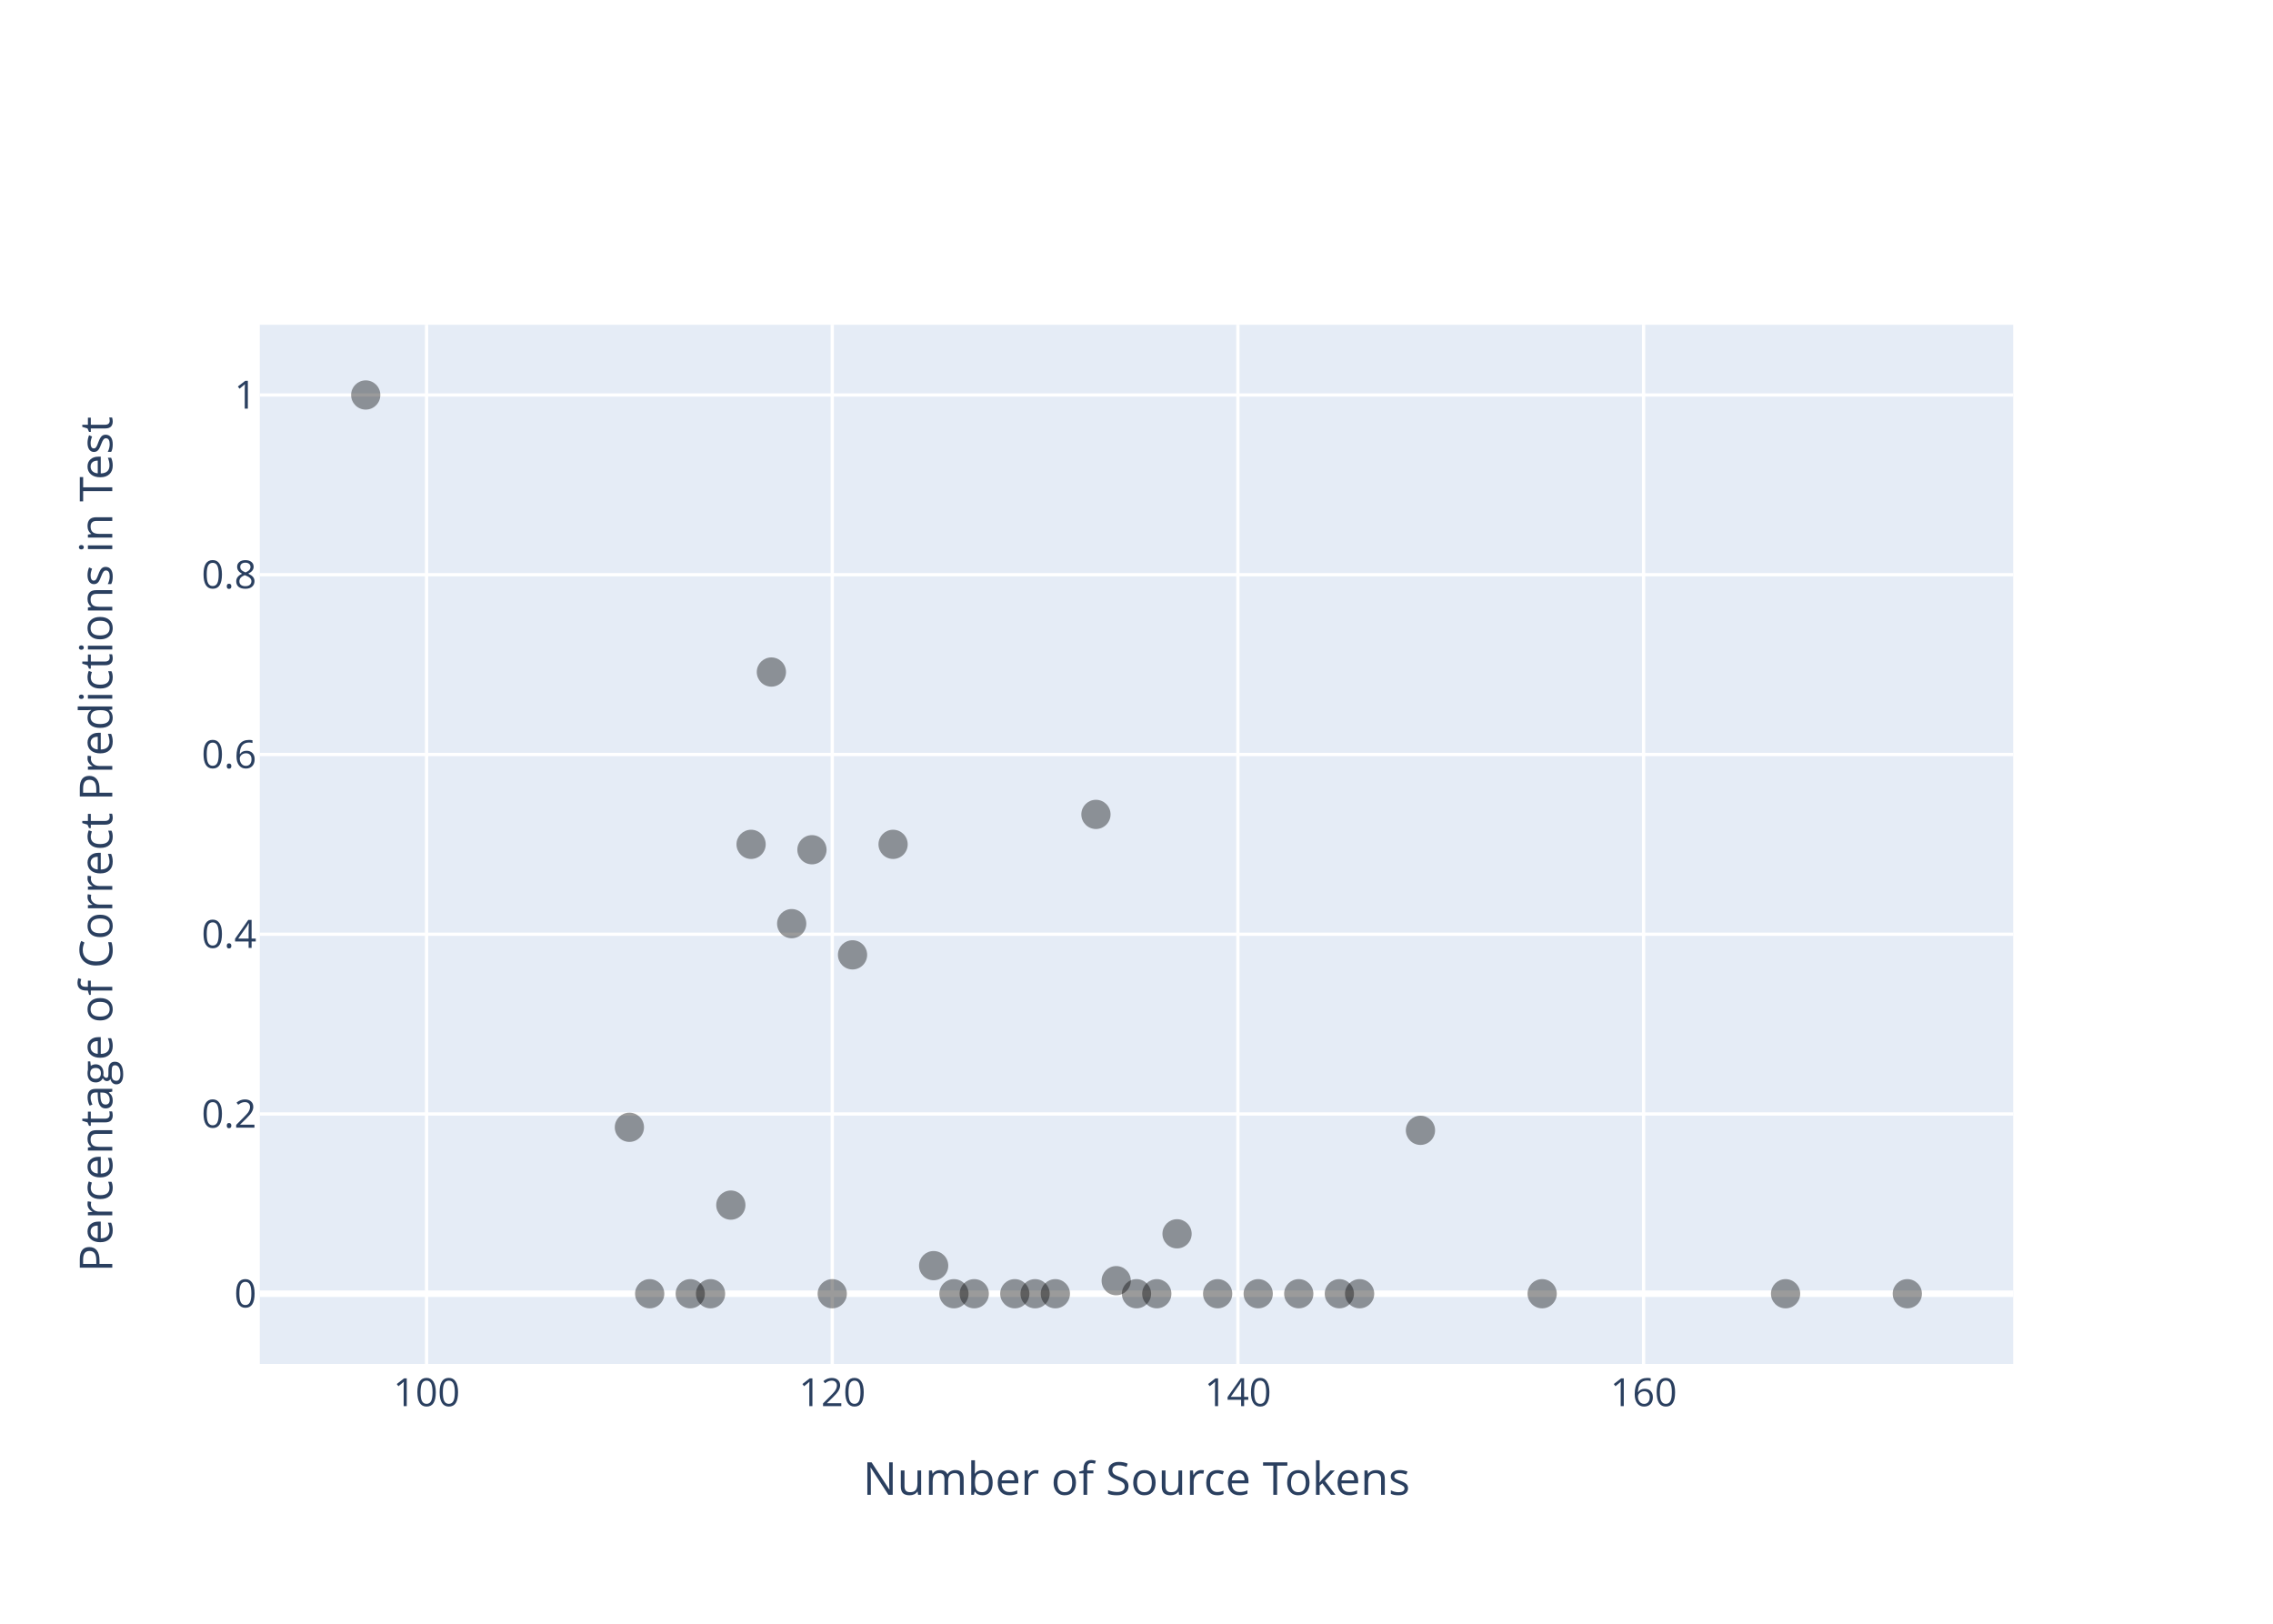
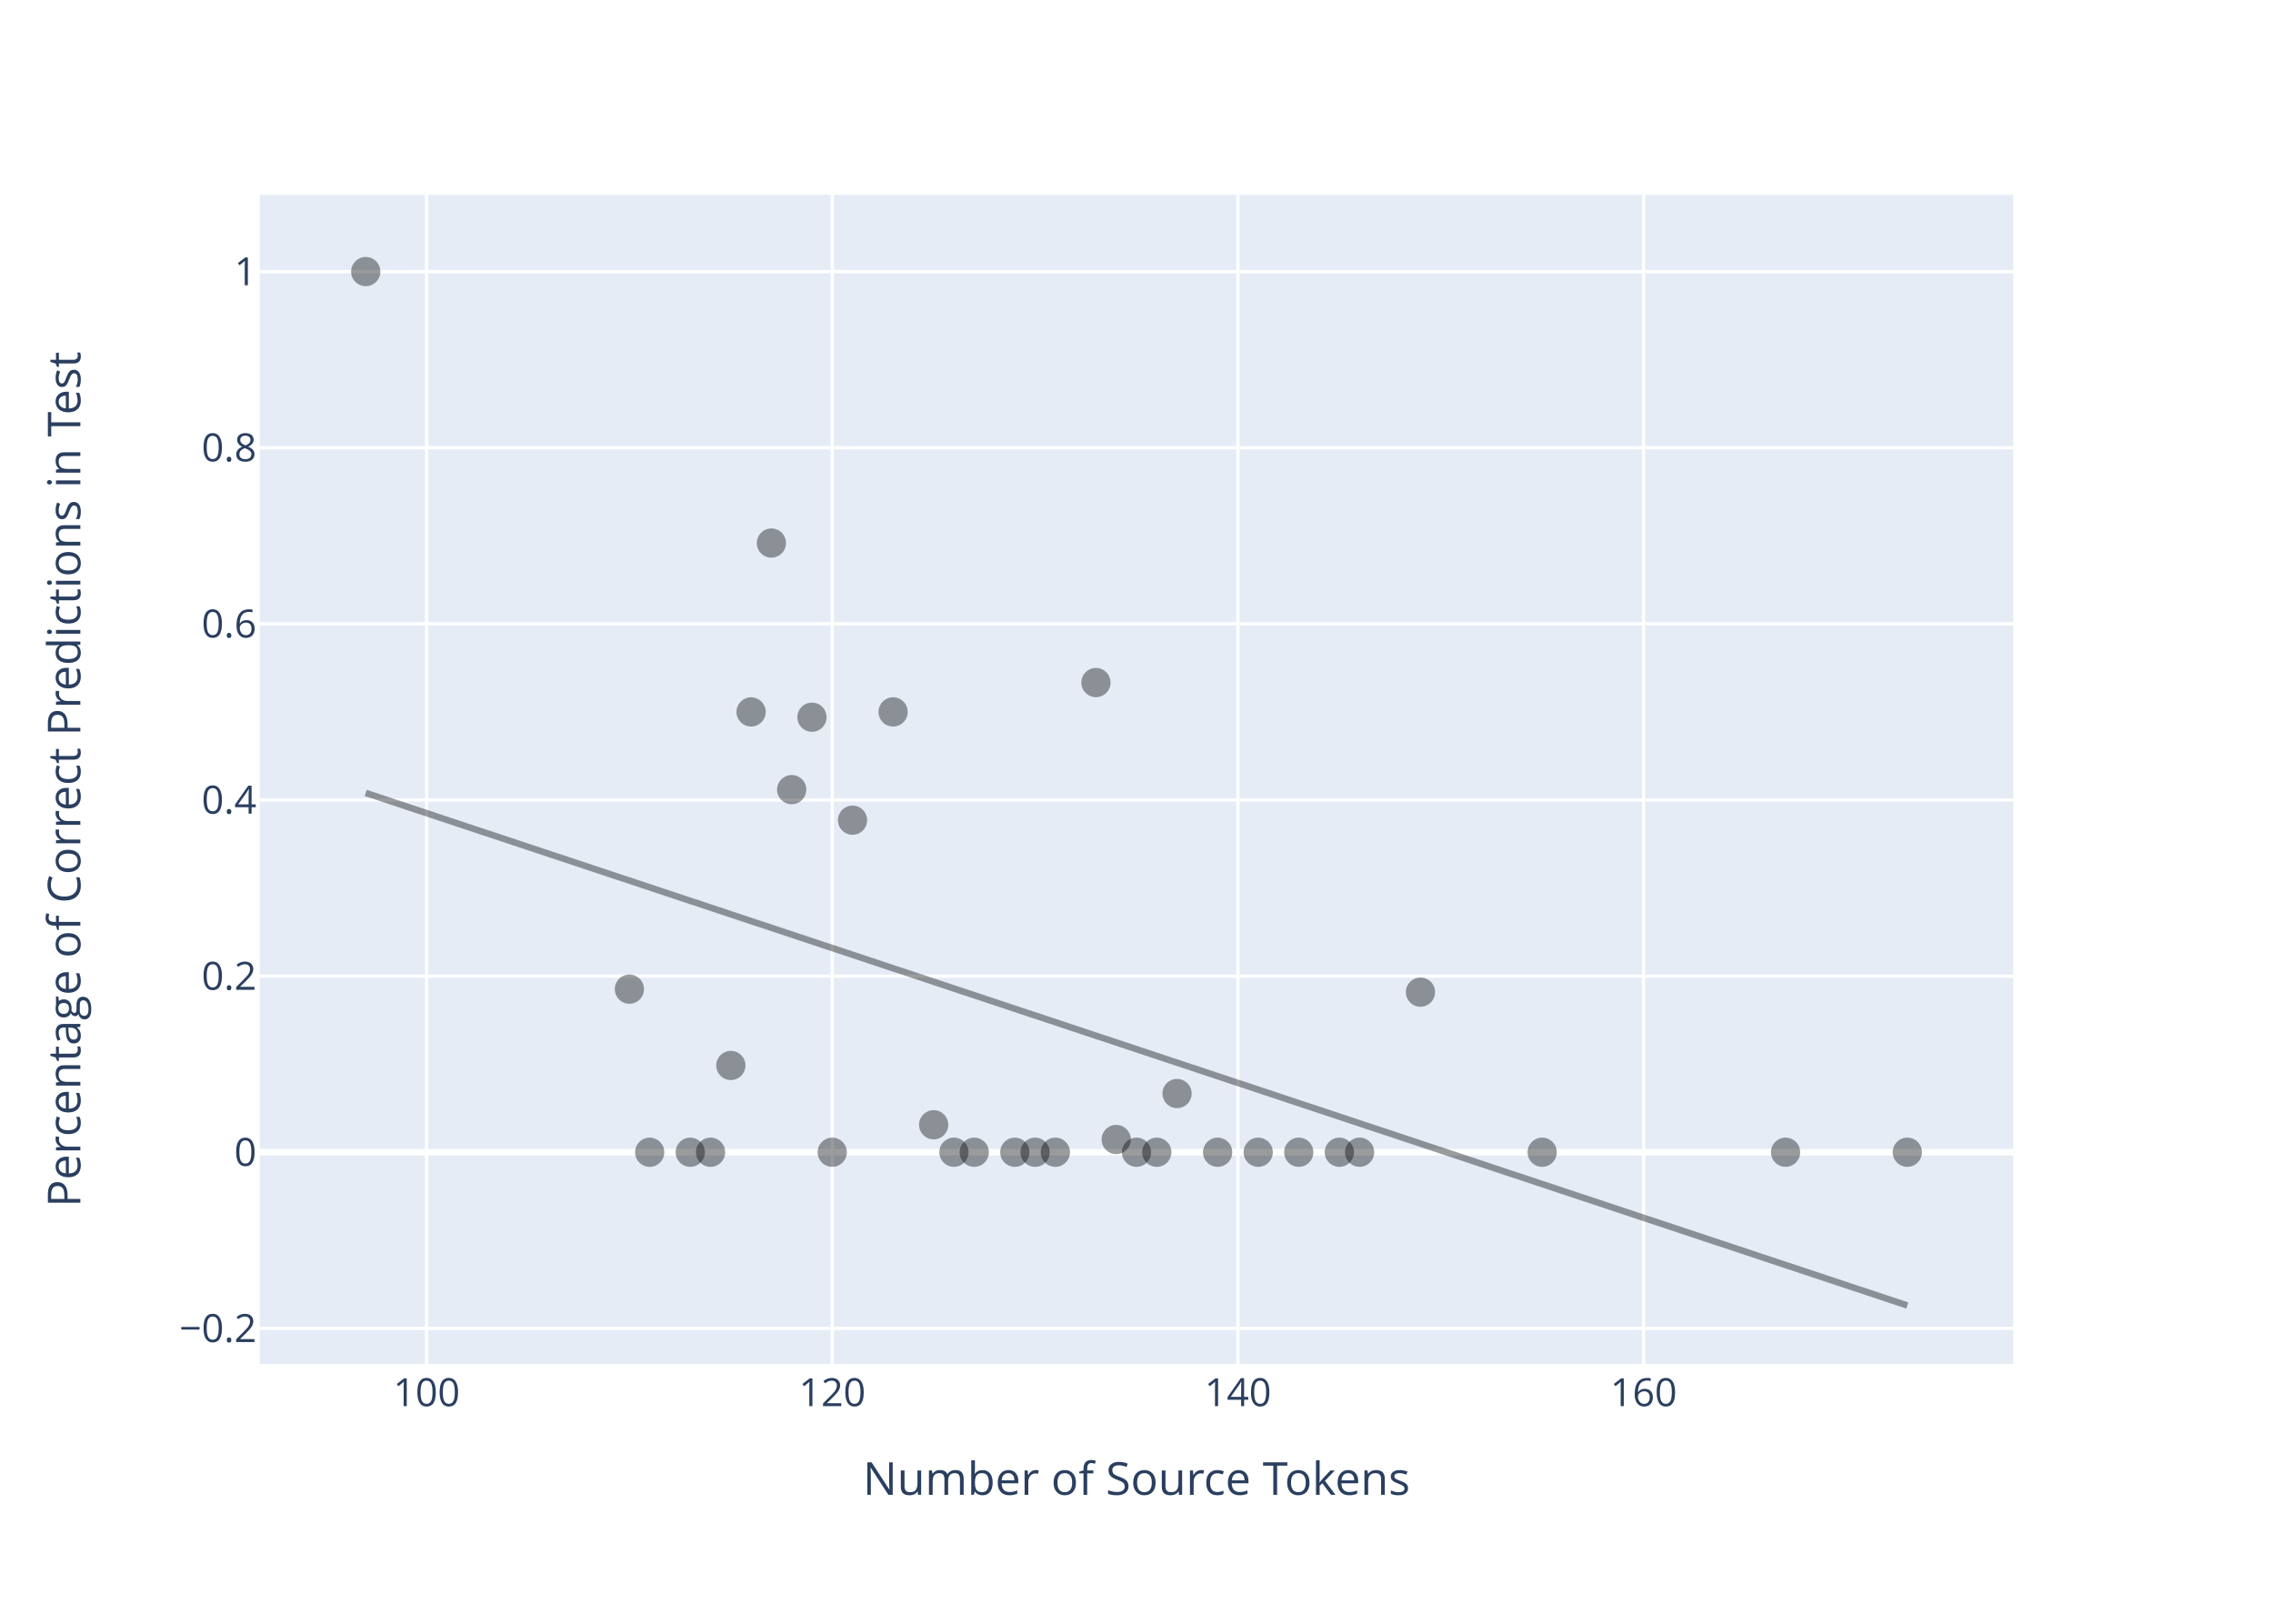
<svg xmlns="http://www.w3.org/2000/svg" class="main-svg" width="700" height="500" style="" viewBox="0 0 700 500">
  <rect x="0" y="0" width="700" height="500" style="fill: rgb(255, 255, 255); fill-opacity: 1;" />
-   <defs id="defs-2da398">
+   <defs id="defs-8e4860">
    <g class="clips">
-       <clipPath id="clip2da398xyplot" class="plotclip">
-         <rect width="540" height="320" />
+       <clipPath id="clip8e4860xyplot" class="plotclip">
+         <rect width="540" height="360" />
      </clipPath>
-       <clipPath class="axesclip" id="clip2da398x">
+       <clipPath class="axesclip" id="clip8e4860x">
        <rect x="80" y="0" width="540" height="500" />
      </clipPath>
-       <clipPath class="axesclip" id="clip2da398y">
-         <rect x="0" y="100" width="700" height="320" />
+       <clipPath class="axesclip" id="clip8e4860y">
+         <rect x="0" y="60" width="700" height="360" />
      </clipPath>
-       <clipPath class="axesclip" id="clip2da398xy">
-         <rect x="80" y="100" width="540" height="320" />
+       <clipPath class="axesclip" id="clip8e4860xy">
+         <rect x="80" y="60" width="540" height="360" />
      </clipPath>
    </g>
    <g class="gradients" />
  </defs>
  <g class="bglayer">
-     <rect class="bg" x="80" y="100" width="540" height="320" style="fill: rgb(229, 236, 246); fill-opacity: 1; stroke-width: 0;" />
+     <rect class="bg" x="80" y="60" width="540" height="360" style="fill: rgb(229, 236, 246); fill-opacity: 1; stroke-width: 0;" />
  </g>
  <g class="layer-below">
    <g class="imagelayer" />
    <g class="shapelayer" />
  </g>
  <g class="cartesianlayer">
    <g class="subplot xy">
      <g class="layer-subplot">
        <g class="shapelayer" />
        <g class="imagelayer" />
      </g>
      <g class="gridlayer">
        <g class="x">
-           <path class="xgrid crisp" transform="translate(131.37,0)" d="M0,100v320" style="stroke: rgb(255, 255, 255); stroke-opacity: 1; stroke-width: 1px;" />
-           <path class="xgrid crisp" transform="translate(256.3,0)" d="M0,100v320" style="stroke: rgb(255, 255, 255); stroke-opacity: 1; stroke-width: 1px;" />
-           <path class="xgrid crisp" transform="translate(381.23,0)" d="M0,100v320" style="stroke: rgb(255, 255, 255); stroke-opacity: 1; stroke-width: 1px;" />
-           <path class="xgrid crisp" transform="translate(506.17,0)" d="M0,100v320" style="stroke: rgb(255, 255, 255); stroke-opacity: 1; stroke-width: 1px;" />
+           <path class="xgrid crisp" transform="translate(131.37,0)" d="M0,60v360" style="stroke: rgb(255, 255, 255); stroke-opacity: 1; stroke-width: 1px;" />
+           <path class="xgrid crisp" transform="translate(256.3,0)" d="M0,60v360" style="stroke: rgb(255, 255, 255); stroke-opacity: 1; stroke-width: 1px;" />
+           <path class="xgrid crisp" transform="translate(381.23,0)" d="M0,60v360" style="stroke: rgb(255, 255, 255); stroke-opacity: 1; stroke-width: 1px;" />
+           <path class="xgrid crisp" transform="translate(506.17,0)" d="M0,60v360" style="stroke: rgb(255, 255, 255); stroke-opacity: 1; stroke-width: 1px;" />
        </g>
        <g class="y">
-           <path class="ygrid crisp" transform="translate(0,343.03)" d="M80,0h540" style="stroke: rgb(255, 255, 255); stroke-opacity: 1; stroke-width: 1px;" />
-           <path class="ygrid crisp" transform="translate(0,287.68)" d="M80,0h540" style="stroke: rgb(255, 255, 255); stroke-opacity: 1; stroke-width: 1px;" />
-           <path class="ygrid crisp" transform="translate(0,232.33)" d="M80,0h540" style="stroke: rgb(255, 255, 255); stroke-opacity: 1; stroke-width: 1px;" />
-           <path class="ygrid crisp" transform="translate(0,176.97)" d="M80,0h540" style="stroke: rgb(255, 255, 255); stroke-opacity: 1; stroke-width: 1px;" />
-           <path class="ygrid crisp" transform="translate(0,121.63)" d="M80,0h540" style="stroke: rgb(255, 255, 255); stroke-opacity: 1; stroke-width: 1px;" />
+           <path class="ygrid crisp" transform="translate(0,409.05)" d="M80,0h540" style="stroke: rgb(255, 255, 255); stroke-opacity: 1; stroke-width: 1px;" />
+           <path class="ygrid crisp" transform="translate(0,300.58)" d="M80,0h540" style="stroke: rgb(255, 255, 255); stroke-opacity: 1; stroke-width: 1px;" />
+           <path class="ygrid crisp" transform="translate(0,246.34)" d="M80,0h540" style="stroke: rgb(255, 255, 255); stroke-opacity: 1; stroke-width: 1px;" />
+           <path class="ygrid crisp" transform="translate(0,192.1)" d="M80,0h540" style="stroke: rgb(255, 255, 255); stroke-opacity: 1; stroke-width: 1px;" />
+           <path class="ygrid crisp" transform="translate(0,137.86)" d="M80,0h540" style="stroke: rgb(255, 255, 255); stroke-opacity: 1; stroke-width: 1px;" />
+           <path class="ygrid crisp" transform="translate(0,83.63)" d="M80,0h540" style="stroke: rgb(255, 255, 255); stroke-opacity: 1; stroke-width: 1px;" />
        </g>
      </g>
      <g class="zerolinelayer">
-         <path class="yzl zl crisp" transform="translate(0,398.38)" d="M80,0h540" style="stroke: rgb(255, 255, 255); stroke-opacity: 1; stroke-width: 2px;" />
+         <path class="yzl zl crisp" transform="translate(0,354.81)" d="M80,0h540" style="stroke: rgb(255, 255, 255); stroke-opacity: 1; stroke-width: 2px;" />
      </g>
      <path class="xlines-below" />
      <path class="ylines-below" />
      <g class="overlines-below" />
      <g class="xaxislayer-below" />
      <g class="yaxislayer-below" />
      <g class="overaxes-below" />
-       <g class="plot" transform="translate(80,100)" clip-path="url('#clip2da398xyplot')">
+       <g class="plot" transform="translate(80,60)" clip-path="url('#clip8e4860xyplot')">
        <g class="scatterlayer mlayer">
-           <g class="trace scatter trace245823" style="stroke-miterlimit: 2; opacity: 1;">
+           <g class="trace scatter trace9f8188" style="stroke-miterlimit: 2; opacity: 1;">
            <g class="fills" />
            <g class="errorbars" />
            <g class="lines" />
            <g class="points">
-               <path class="point" transform="translate(132.57,298.38)" d="M4.5,0A4.5,4.5 0 1,1 0,-4.5A4.5,4.5 0 0,1 4.5,0Z" style="opacity: 1; stroke-width: 0px; fill: rgb(5, 5, 5); fill-opacity: 0.4;" />
-               <path class="point" transform="translate(157.56,106.94)" d="M4.5,0A4.5,4.5 0 1,1 0,-4.5A4.5,4.5 0 0,1 4.5,0Z" style="opacity: 1; stroke-width: 0px; fill: rgb(5, 5, 5); fill-opacity: 0.4;" />
-               <path class="point" transform="translate(170.05,161.66)" d="M4.5,0A4.5,4.5 0 1,1 0,-4.5A4.5,4.5 0 0,1 4.5,0Z" style="opacity: 1; stroke-width: 0px; fill: rgb(5, 5, 5); fill-opacity: 0.4;" />
-               <path class="point" transform="translate(163.81,184.42)" d="M4.5,0A4.5,4.5 0 1,1 0,-4.5A4.5,4.5 0 0,1 4.5,0Z" style="opacity: 1; stroke-width: 0px; fill: rgb(5, 5, 5); fill-opacity: 0.4;" />
-               <path class="point" transform="translate(394.93,298.38)" d="M4.5,0A4.5,4.5 0 1,1 0,-4.5A4.5,4.5 0 0,1 4.5,0Z" style="opacity: 1; stroke-width: 0px; fill: rgb(5, 5, 5); fill-opacity: 0.4;" />
-               <path class="point" transform="translate(282.49,279.93)" d="M4.5,0A4.5,4.5 0 1,1 0,-4.5A4.5,4.5 0 0,1 4.5,0Z" style="opacity: 1; stroke-width: 0px; fill: rgb(5, 5, 5); fill-opacity: 0.4;" />
-               <path class="point" transform="translate(145.07,271.09)" d="M4.5,0A4.5,4.5 0 1,1 0,-4.5A4.5,4.5 0 0,1 4.5,0Z" style="opacity: 1; stroke-width: 0px; fill: rgb(5, 5, 5); fill-opacity: 0.4;" />
-               <path class="point" transform="translate(263.75,294.36)" d="M4.5,0A4.5,4.5 0 1,1 0,-4.5A4.5,4.5 0 0,1 4.5,0Z" style="opacity: 1; stroke-width: 0px; fill: rgb(5, 5, 5); fill-opacity: 0.4;" />
-               <path class="point" transform="translate(257.51,150.78)" d="M4.5,0A4.5,4.5 0 1,1 0,-4.5A4.5,4.5 0 0,1 4.5,0Z" style="opacity: 1; stroke-width: 0px; fill: rgb(5, 5, 5); fill-opacity: 0.4;" />
-               <path class="point" transform="translate(151.31,160)" d="M4.5,0A4.5,4.5 0 1,1 0,-4.5A4.5,4.5 0 0,1 4.5,0Z" style="opacity: 1; stroke-width: 0px; fill: rgb(5, 5, 5); fill-opacity: 0.4;" />
-               <path class="point" transform="translate(113.83,247.13)" d="M4.5,0A4.5,4.5 0 1,1 0,-4.5A4.5,4.5 0 0,1 4.5,0Z" style="opacity: 1; stroke-width: 0px; fill: rgb(5, 5, 5); fill-opacity: 0.4;" />
-               <path class="point" transform="translate(276.25,298.38)" d="M4.5,0A4.5,4.5 0 1,1 0,-4.5A4.5,4.5 0 0,1 4.5,0Z" style="opacity: 1; stroke-width: 0px; fill: rgb(5, 5, 5); fill-opacity: 0.4;" />
-               <path class="point" transform="translate(207.53,289.73)" d="M4.5,0A4.5,4.5 0 1,1 0,-4.5A4.5,4.5 0 0,1 4.5,0Z" style="opacity: 1; stroke-width: 0px; fill: rgb(5, 5, 5); fill-opacity: 0.4;" />
-               <path class="point" transform="translate(232.52,298.38)" d="M4.5,0A4.5,4.5 0 1,1 0,-4.5A4.5,4.5 0 0,1 4.5,0Z" style="opacity: 1; stroke-width: 0px; fill: rgb(5, 5, 5); fill-opacity: 0.4;" />
-               <path class="point" transform="translate(182.55,194.03)" d="M4.5,0A4.5,4.5 0 1,1 0,-4.5A4.5,4.5 0 0,1 4.5,0Z" style="opacity: 1; stroke-width: 0px; fill: rgb(5, 5, 5); fill-opacity: 0.4;" />
-               <path class="point" transform="translate(245.01,298.38)" d="M4.5,0A4.5,4.5 0 1,1 0,-4.5A4.5,4.5 0 0,1 4.5,0Z" style="opacity: 1; stroke-width: 0px; fill: rgb(5, 5, 5); fill-opacity: 0.4;" />
-               <path class="point" transform="translate(294.99,298.38)" d="M4.5,0A4.5,4.5 0 1,1 0,-4.5A4.5,4.5 0 0,1 4.5,0Z" style="opacity: 1; stroke-width: 0px; fill: rgb(5, 5, 5); fill-opacity: 0.4;" />
-               <path class="point" transform="translate(307.48,298.38)" d="M4.5,0A4.5,4.5 0 1,1 0,-4.5A4.5,4.5 0 0,1 4.5,0Z" style="opacity: 1; stroke-width: 0px; fill: rgb(5, 5, 5); fill-opacity: 0.4;" />
-               <path class="point" transform="translate(195.04,160)" d="M4.5,0A4.5,4.5 0 1,1 0,-4.5A4.5,4.5 0 0,1 4.5,0Z" style="opacity: 1; stroke-width: 0px; fill: rgb(5, 5, 5); fill-opacity: 0.4;" />
-               <path class="point" transform="translate(176.3,298.38)" d="M4.5,0A4.5,4.5 0 1,1 0,-4.5A4.5,4.5 0 0,1 4.5,0Z" style="opacity: 1; stroke-width: 0px; fill: rgb(5, 5, 5); fill-opacity: 0.4;" />
-               <path class="point" transform="translate(338.71,298.38)" d="M4.5,0A4.5,4.5 0 1,1 0,-4.5A4.5,4.5 0 0,1 4.5,0Z" style="opacity: 1; stroke-width: 0px; fill: rgb(5, 5, 5); fill-opacity: 0.4;" />
-               <path class="point" transform="translate(357.45,248.06)" d="M4.5,0A4.5,4.5 0 1,1 0,-4.5A4.5,4.5 0 0,1 4.5,0Z" style="opacity: 1; stroke-width: 0px; fill: rgb(5, 5, 5); fill-opacity: 0.4;" />
-               <path class="point" transform="translate(120.08,298.38)" d="M4.5,0A4.5,4.5 0 1,1 0,-4.5A4.5,4.5 0 0,1 4.5,0Z" style="opacity: 1; stroke-width: 0px; fill: rgb(5, 5, 5); fill-opacity: 0.4;" />
-               <path class="point" transform="translate(220.03,298.38)" d="M4.5,0A4.5,4.5 0 1,1 0,-4.5A4.5,4.5 0 0,1 4.5,0Z" style="opacity: 1; stroke-width: 0px; fill: rgb(5, 5, 5); fill-opacity: 0.4;" />
-               <path class="point" transform="translate(238.77,298.38)" d="M4.5,0A4.5,4.5 0 1,1 0,-4.5A4.5,4.5 0 0,1 4.5,0Z" style="opacity: 1; stroke-width: 0px; fill: rgb(5, 5, 5); fill-opacity: 0.4;" />
-               <path class="point" transform="translate(270,298.38)" d="M4.5,0A4.5,4.5 0 1,1 0,-4.5A4.5,4.5 0 0,1 4.5,0Z" style="opacity: 1; stroke-width: 0px; fill: rgb(5, 5, 5); fill-opacity: 0.4;" />
-               <path class="point" transform="translate(138.82,298.38)" d="M4.5,0A4.5,4.5 0 1,1 0,-4.5A4.5,4.5 0 0,1 4.5,0Z" style="opacity: 1; stroke-width: 0px; fill: rgb(5, 5, 5); fill-opacity: 0.4;" />
-               <path class="point" transform="translate(507.38,298.38)" d="M4.5,0A4.5,4.5 0 1,1 0,-4.5A4.5,4.5 0 0,1 4.5,0Z" style="opacity: 1; stroke-width: 0px; fill: rgb(5, 5, 5); fill-opacity: 0.4;" />
-               <path class="point" transform="translate(332.47,298.38)" d="M4.5,0A4.5,4.5 0 1,1 0,-4.5A4.5,4.5 0 0,1 4.5,0Z" style="opacity: 1; stroke-width: 0px; fill: rgb(5, 5, 5); fill-opacity: 0.4;" />
-               <path class="point" transform="translate(213.78,298.38)" d="M4.5,0A4.5,4.5 0 1,1 0,-4.5A4.5,4.5 0 0,1 4.5,0Z" style="opacity: 1; stroke-width: 0px; fill: rgb(5, 5, 5); fill-opacity: 0.4;" />
-               <path class="point" transform="translate(319.97,298.38)" d="M4.5,0A4.5,4.5 0 1,1 0,-4.5A4.5,4.5 0 0,1 4.5,0Z" style="opacity: 1; stroke-width: 0px; fill: rgb(5, 5, 5); fill-opacity: 0.4;" />
-               <path class="point" transform="translate(469.89,298.38)" d="M4.5,0A4.5,4.5 0 1,1 0,-4.5A4.5,4.5 0 0,1 4.5,0Z" style="opacity: 1; stroke-width: 0px; fill: rgb(5, 5, 5); fill-opacity: 0.4;" />
-               <path class="point" transform="translate(32.63,21.63)" d="M4.5,0A4.5,4.5 0 1,1 0,-4.5A4.5,4.5 0 0,1 4.5,0Z" style="opacity: 1; stroke-width: 0px; fill: rgb(5, 5, 5); fill-opacity: 0.4;" />
+               <path class="point" transform="translate(132.57,294.81)" d="M4.5,0A4.5,4.5 0 1,1 0,-4.5A4.5,4.5 0 0,1 4.5,0Z" style="opacity: 1; stroke-width: 0px; fill: rgb(5, 5, 5); fill-opacity: 0.4;" />
+               <path class="point" transform="translate(157.56,107.22)" d="M4.5,0A4.5,4.5 0 1,1 0,-4.5A4.5,4.5 0 0,1 4.5,0Z" style="opacity: 1; stroke-width: 0px; fill: rgb(5, 5, 5); fill-opacity: 0.4;" />
+               <path class="point" transform="translate(170.05,160.85)" d="M4.5,0A4.5,4.5 0 1,1 0,-4.5A4.5,4.5 0 0,1 4.5,0Z" style="opacity: 1; stroke-width: 0px; fill: rgb(5, 5, 5); fill-opacity: 0.4;" />
+               <path class="point" transform="translate(163.81,183.15)" d="M4.5,0A4.5,4.5 0 1,1 0,-4.5A4.5,4.5 0 0,1 4.5,0Z" style="opacity: 1; stroke-width: 0px; fill: rgb(5, 5, 5); fill-opacity: 0.4;" />
+               <path class="point" transform="translate(394.93,294.81)" d="M4.5,0A4.5,4.5 0 1,1 0,-4.5A4.5,4.5 0 0,1 4.5,0Z" style="opacity: 1; stroke-width: 0px; fill: rgb(5, 5, 5); fill-opacity: 0.4;" />
+               <path class="point" transform="translate(282.49,276.73)" d="M4.5,0A4.5,4.5 0 1,1 0,-4.5A4.5,4.5 0 0,1 4.5,0Z" style="opacity: 1; stroke-width: 0px; fill: rgb(5, 5, 5); fill-opacity: 0.4;" />
+               <path class="point" transform="translate(145.07,268.08)" d="M4.5,0A4.5,4.5 0 1,1 0,-4.5A4.5,4.5 0 0,1 4.5,0Z" style="opacity: 1; stroke-width: 0px; fill: rgb(5, 5, 5); fill-opacity: 0.4;" />
+               <path class="point" transform="translate(263.75,290.88)" d="M4.5,0A4.5,4.5 0 1,1 0,-4.5A4.5,4.5 0 0,1 4.5,0Z" style="opacity: 1; stroke-width: 0px; fill: rgb(5, 5, 5); fill-opacity: 0.4;" />
+               <path class="point" transform="translate(257.51,150.18)" d="M4.5,0A4.5,4.5 0 1,1 0,-4.5A4.5,4.5 0 0,1 4.5,0Z" style="opacity: 1; stroke-width: 0px; fill: rgb(5, 5, 5); fill-opacity: 0.4;" />
+               <path class="point" transform="translate(151.31,159.22)" d="M4.5,0A4.5,4.5 0 1,1 0,-4.5A4.5,4.5 0 0,1 4.5,0Z" style="opacity: 1; stroke-width: 0px; fill: rgb(5, 5, 5); fill-opacity: 0.4;" />
+               <path class="point" transform="translate(113.83,244.59)" d="M4.5,0A4.5,4.5 0 1,1 0,-4.5A4.5,4.5 0 0,1 4.5,0Z" style="opacity: 1; stroke-width: 0px; fill: rgb(5, 5, 5); fill-opacity: 0.4;" />
+               <path class="point" transform="translate(276.25,294.81)" d="M4.5,0A4.5,4.5 0 1,1 0,-4.5A4.5,4.5 0 0,1 4.5,0Z" style="opacity: 1; stroke-width: 0px; fill: rgb(5, 5, 5); fill-opacity: 0.4;" />
+               <path class="point" transform="translate(207.53,286.34)" d="M4.5,0A4.5,4.5 0 1,1 0,-4.5A4.5,4.5 0 0,1 4.5,0Z" style="opacity: 1; stroke-width: 0px; fill: rgb(5, 5, 5); fill-opacity: 0.4;" />
+               <path class="point" transform="translate(232.52,294.81)" d="M4.5,0A4.5,4.5 0 1,1 0,-4.5A4.5,4.5 0 0,1 4.5,0Z" style="opacity: 1; stroke-width: 0px; fill: rgb(5, 5, 5); fill-opacity: 0.4;" />
+               <path class="point" transform="translate(182.55,192.56)" d="M4.5,0A4.5,4.5 0 1,1 0,-4.5A4.5,4.5 0 0,1 4.5,0Z" style="opacity: 1; stroke-width: 0px; fill: rgb(5, 5, 5); fill-opacity: 0.4;" />
+               <path class="point" transform="translate(245.01,294.81)" d="M4.5,0A4.5,4.5 0 1,1 0,-4.5A4.5,4.5 0 0,1 4.5,0Z" style="opacity: 1; stroke-width: 0px; fill: rgb(5, 5, 5); fill-opacity: 0.4;" />
+               <path class="point" transform="translate(294.99,294.81)" d="M4.5,0A4.5,4.5 0 1,1 0,-4.5A4.5,4.5 0 0,1 4.5,0Z" style="opacity: 1; stroke-width: 0px; fill: rgb(5, 5, 5); fill-opacity: 0.4;" />
+               <path class="point" transform="translate(307.48,294.81)" d="M4.5,0A4.5,4.5 0 1,1 0,-4.5A4.5,4.5 0 0,1 4.5,0Z" style="opacity: 1; stroke-width: 0px; fill: rgb(5, 5, 5); fill-opacity: 0.4;" />
+               <path class="point" transform="translate(195.04,159.22)" d="M4.5,0A4.5,4.5 0 1,1 0,-4.5A4.5,4.5 0 0,1 4.5,0Z" style="opacity: 1; stroke-width: 0px; fill: rgb(5, 5, 5); fill-opacity: 0.4;" />
+               <path class="point" transform="translate(176.3,294.81)" d="M4.5,0A4.5,4.5 0 1,1 0,-4.5A4.5,4.5 0 0,1 4.5,0Z" style="opacity: 1; stroke-width: 0px; fill: rgb(5, 5, 5); fill-opacity: 0.4;" />
+               <path class="point" transform="translate(338.71,294.81)" d="M4.5,0A4.5,4.5 0 1,1 0,-4.5A4.5,4.5 0 0,1 4.5,0Z" style="opacity: 1; stroke-width: 0px; fill: rgb(5, 5, 5); fill-opacity: 0.4;" />
+               <path class="point" transform="translate(357.45,245.51)" d="M4.5,0A4.5,4.5 0 1,1 0,-4.5A4.5,4.5 0 0,1 4.5,0Z" style="opacity: 1; stroke-width: 0px; fill: rgb(5, 5, 5); fill-opacity: 0.4;" />
+               <path class="point" transform="translate(120.08,294.81)" d="M4.5,0A4.5,4.5 0 1,1 0,-4.5A4.5,4.5 0 0,1 4.5,0Z" style="opacity: 1; stroke-width: 0px; fill: rgb(5, 5, 5); fill-opacity: 0.4;" />
+               <path class="point" transform="translate(220.03,294.81)" d="M4.5,0A4.5,4.5 0 1,1 0,-4.5A4.5,4.5 0 0,1 4.5,0Z" style="opacity: 1; stroke-width: 0px; fill: rgb(5, 5, 5); fill-opacity: 0.4;" />
+               <path class="point" transform="translate(238.77,294.81)" d="M4.5,0A4.5,4.5 0 1,1 0,-4.5A4.5,4.5 0 0,1 4.5,0Z" style="opacity: 1; stroke-width: 0px; fill: rgb(5, 5, 5); fill-opacity: 0.4;" />
+               <path class="point" transform="translate(270,294.81)" d="M4.5,0A4.5,4.5 0 1,1 0,-4.5A4.5,4.5 0 0,1 4.5,0Z" style="opacity: 1; stroke-width: 0px; fill: rgb(5, 5, 5); fill-opacity: 0.4;" />
+               <path class="point" transform="translate(138.82,294.81)" d="M4.5,0A4.5,4.5 0 1,1 0,-4.5A4.5,4.5 0 0,1 4.5,0Z" style="opacity: 1; stroke-width: 0px; fill: rgb(5, 5, 5); fill-opacity: 0.4;" />
+               <path class="point" transform="translate(507.38,294.81)" d="M4.5,0A4.5,4.5 0 1,1 0,-4.5A4.5,4.5 0 0,1 4.5,0Z" style="opacity: 1; stroke-width: 0px; fill: rgb(5, 5, 5); fill-opacity: 0.4;" />
+               <path class="point" transform="translate(332.47,294.81)" d="M4.5,0A4.5,4.5 0 1,1 0,-4.5A4.5,4.5 0 0,1 4.5,0Z" style="opacity: 1; stroke-width: 0px; fill: rgb(5, 5, 5); fill-opacity: 0.4;" />
+               <path class="point" transform="translate(213.78,294.81)" d="M4.5,0A4.5,4.5 0 1,1 0,-4.5A4.5,4.5 0 0,1 4.5,0Z" style="opacity: 1; stroke-width: 0px; fill: rgb(5, 5, 5); fill-opacity: 0.4;" />
+               <path class="point" transform="translate(319.97,294.81)" d="M4.5,0A4.5,4.5 0 1,1 0,-4.5A4.5,4.5 0 0,1 4.5,0Z" style="opacity: 1; stroke-width: 0px; fill: rgb(5, 5, 5); fill-opacity: 0.4;" />
+               <path class="point" transform="translate(469.89,294.81)" d="M4.5,0A4.5,4.5 0 1,1 0,-4.5A4.5,4.5 0 0,1 4.5,0Z" style="opacity: 1; stroke-width: 0px; fill: rgb(5, 5, 5); fill-opacity: 0.4;" />
+               <path class="point" transform="translate(32.63,23.63)" d="M4.5,0A4.5,4.5 0 1,1 0,-4.5A4.5,4.5 0 0,1 4.5,0Z" style="opacity: 1; stroke-width: 0px; fill: rgb(5, 5, 5); fill-opacity: 0.4;" />
            </g>
+             <g class="text" />
+           </g>
+           <g class="trace scatter tracef7b137" style="stroke-miterlimit: 2; opacity: 1;">
+             <g class="fills" />
+             <g class="errorbars" />
+             <g class="lines">
+               <path class="js-line" d="M32.63,184.17L507.38,342" style="vector-effect: non-scaling-stroke; fill: none; stroke: rgb(5, 5, 5); stroke-opacity: 0.4; stroke-width: 2px; opacity: 1;" />
+             </g>
+             <g class="points" />
            <g class="text" />
          </g>
        </g>
      </g>
      <g class="overplot" />
      <path class="xlines-above crisp" d="M0,0" style="fill: none;" />
      <path class="ylines-above crisp" d="M0,0" style="fill: none;" />
      <g class="overlines-above" />
      <g class="xaxislayer-above">
        <g class="xtick">
          <text text-anchor="middle" x="0" y="433" transform="translate(131.37,0)" style="font-family: 'Open Sans', verdana, arial, sans-serif; font-size: 12px; fill: rgb(42, 63, 95); fill-opacity: 1; white-space: pre;">100</text>
        </g>
        <g class="xtick">
          <text text-anchor="middle" x="0" y="433" transform="translate(256.3,0)" style="font-family: 'Open Sans', verdana, arial, sans-serif; font-size: 12px; fill: rgb(42, 63, 95); fill-opacity: 1; white-space: pre;">120</text>
        </g>
        <g class="xtick">
          <text text-anchor="middle" x="0" y="433" transform="translate(381.23,0)" style="font-family: 'Open Sans', verdana, arial, sans-serif; font-size: 12px; fill: rgb(42, 63, 95); fill-opacity: 1; white-space: pre;">140</text>
        </g>
        <g class="xtick">
          <text text-anchor="middle" x="0" y="433" transform="translate(506.17,0)" style="font-family: 'Open Sans', verdana, arial, sans-serif; font-size: 12px; fill: rgb(42, 63, 95); fill-opacity: 1; white-space: pre;">160</text>
        </g>
      </g>
      <g class="yaxislayer-above">
        <g class="ytick">
-           <text text-anchor="end" x="79" y="4.2" transform="translate(0,398.38)" style="font-family: 'Open Sans', verdana, arial, sans-serif; font-size: 12px; fill: rgb(42, 63, 95); fill-opacity: 1; white-space: pre;">0</text>
+           <text text-anchor="end" x="79" y="4.2" transform="translate(0,409.05)" style="font-family: 'Open Sans', verdana, arial, sans-serif; font-size: 12px; fill: rgb(42, 63, 95); fill-opacity: 1; white-space: pre;">−0.2</text>
        </g>
        <g class="ytick">
-           <text text-anchor="end" x="79" y="4.2" transform="translate(0,343.03)" style="font-family: 'Open Sans', verdana, arial, sans-serif; font-size: 12px; fill: rgb(42, 63, 95); fill-opacity: 1; white-space: pre;">0.2</text>
+           <text text-anchor="end" x="79" y="4.2" transform="translate(0,354.81)" style="font-family: 'Open Sans', verdana, arial, sans-serif; font-size: 12px; fill: rgb(42, 63, 95); fill-opacity: 1; white-space: pre;">0</text>
        </g>
        <g class="ytick">
-           <text text-anchor="end" x="79" y="4.2" transform="translate(0,287.68)" style="font-family: 'Open Sans', verdana, arial, sans-serif; font-size: 12px; fill: rgb(42, 63, 95); fill-opacity: 1; white-space: pre;">0.4</text>
+           <text text-anchor="end" x="79" y="4.2" transform="translate(0,300.58)" style="font-family: 'Open Sans', verdana, arial, sans-serif; font-size: 12px; fill: rgb(42, 63, 95); fill-opacity: 1; white-space: pre;">0.2</text>
        </g>
        <g class="ytick">
-           <text text-anchor="end" x="79" y="4.2" transform="translate(0,232.33)" style="font-family: 'Open Sans', verdana, arial, sans-serif; font-size: 12px; fill: rgb(42, 63, 95); fill-opacity: 1; white-space: pre;">0.6</text>
+           <text text-anchor="end" x="79" y="4.2" transform="translate(0,246.34)" style="font-family: 'Open Sans', verdana, arial, sans-serif; font-size: 12px; fill: rgb(42, 63, 95); fill-opacity: 1; white-space: pre;">0.4</text>
        </g>
        <g class="ytick">
-           <text text-anchor="end" x="79" y="4.2" transform="translate(0,176.97)" style="font-family: 'Open Sans', verdana, arial, sans-serif; font-size: 12px; fill: rgb(42, 63, 95); fill-opacity: 1; white-space: pre;">0.8</text>
+           <text text-anchor="end" x="79" y="4.2" transform="translate(0,192.1)" style="font-family: 'Open Sans', verdana, arial, sans-serif; font-size: 12px; fill: rgb(42, 63, 95); fill-opacity: 1; white-space: pre;">0.6</text>
        </g>
        <g class="ytick">
-           <text text-anchor="end" x="79" y="4.2" transform="translate(0,121.63)" style="font-family: 'Open Sans', verdana, arial, sans-serif; font-size: 12px; fill: rgb(42, 63, 95); fill-opacity: 1; white-space: pre;">1</text>
+           <text text-anchor="end" x="79" y="4.2" transform="translate(0,137.86)" style="font-family: 'Open Sans', verdana, arial, sans-serif; font-size: 12px; fill: rgb(42, 63, 95); fill-opacity: 1; white-space: pre;">0.8</text>
+         </g>
+         <g class="ytick">
+           <text text-anchor="end" x="79" y="4.2" transform="translate(0,83.63)" style="font-family: 'Open Sans', verdana, arial, sans-serif; font-size: 12px; fill: rgb(42, 63, 95); fill-opacity: 1; white-space: pre;">1</text>
        </g>
      </g>
      <g class="overaxes-above" />
    </g>
  </g>
  <g class="polarlayer" />
  <g class="ternarylayer" />
  <g class="geolayer" />
  <g class="funnelarealayer" />
  <g class="pielayer" />
  <g class="treemaplayer" />
  <g class="sunburstlayer" />
  <g class="glimages" />
-   <defs id="topdefs-2da398">
+   <defs id="topdefs-8e4860">
    <g class="clips" />
  </defs>
  <g class="layer-above">
    <g class="imagelayer" />
    <g class="shapelayer" />
  </g>
  <g class="infolayer">
    <g class="g-gtitle" />
    <g class="g-xtitle">
      <text class="xtitle" x="350" y="460.3" text-anchor="middle" style="font-family: 'Open Sans', verdana, arial, sans-serif; font-size: 14px; fill: rgb(42, 63, 95); opacity: 1; font-weight: normal; white-space: pre;">Number of Source Tokens</text>
    </g>
    <g class="g-ytitle">
-       <text class="ytitle" transform="rotate(-90,34.575,260)" x="34.575" y="260" text-anchor="middle" style="font-family: 'Open Sans', verdana, arial, sans-serif; font-size: 14px; fill: rgb(42, 63, 95); opacity: 1; font-weight: normal; white-space: pre;">Percentage of Correct Predictions in Test</text>
+       <text class="ytitle" transform="rotate(-90,24.74688,240)" x="24.747" y="240" text-anchor="middle" style="font-family: 'Open Sans', verdana, arial, sans-serif; font-size: 14px; fill: rgb(42, 63, 95); opacity: 1; font-weight: normal; white-space: pre;">Percentage of Correct Predictions in Test</text>
    </g>
  </g>
</svg>
